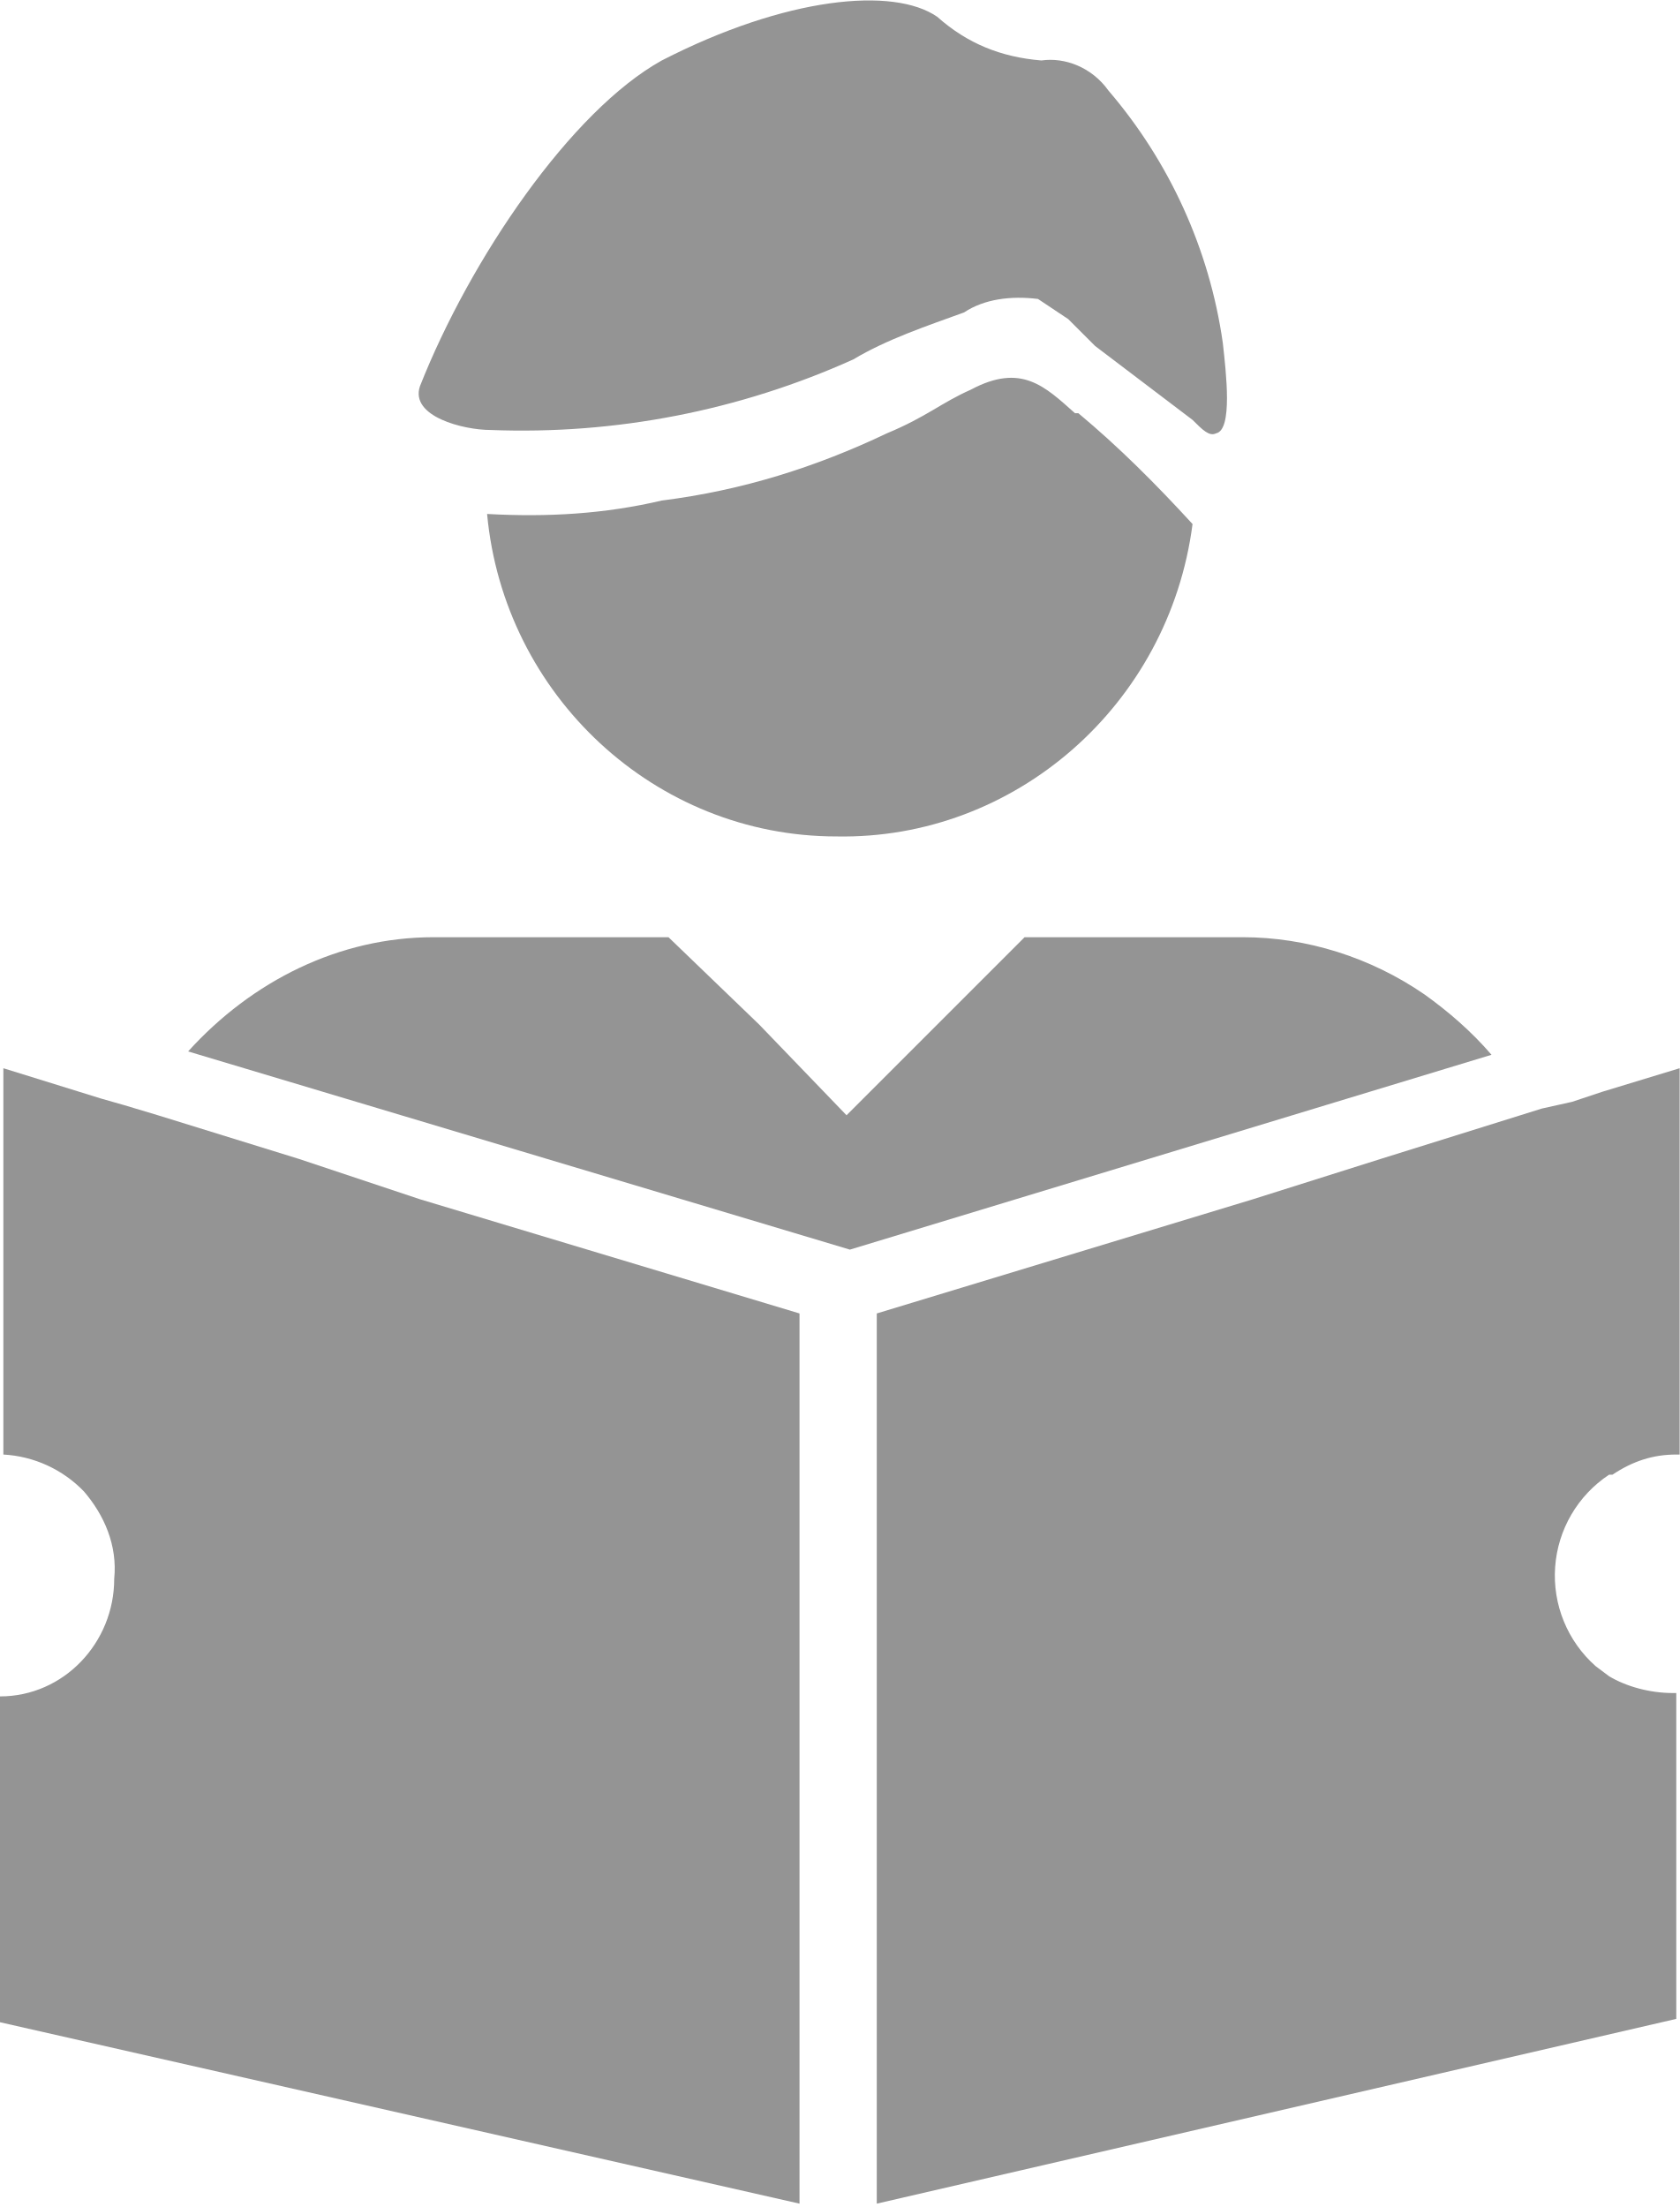
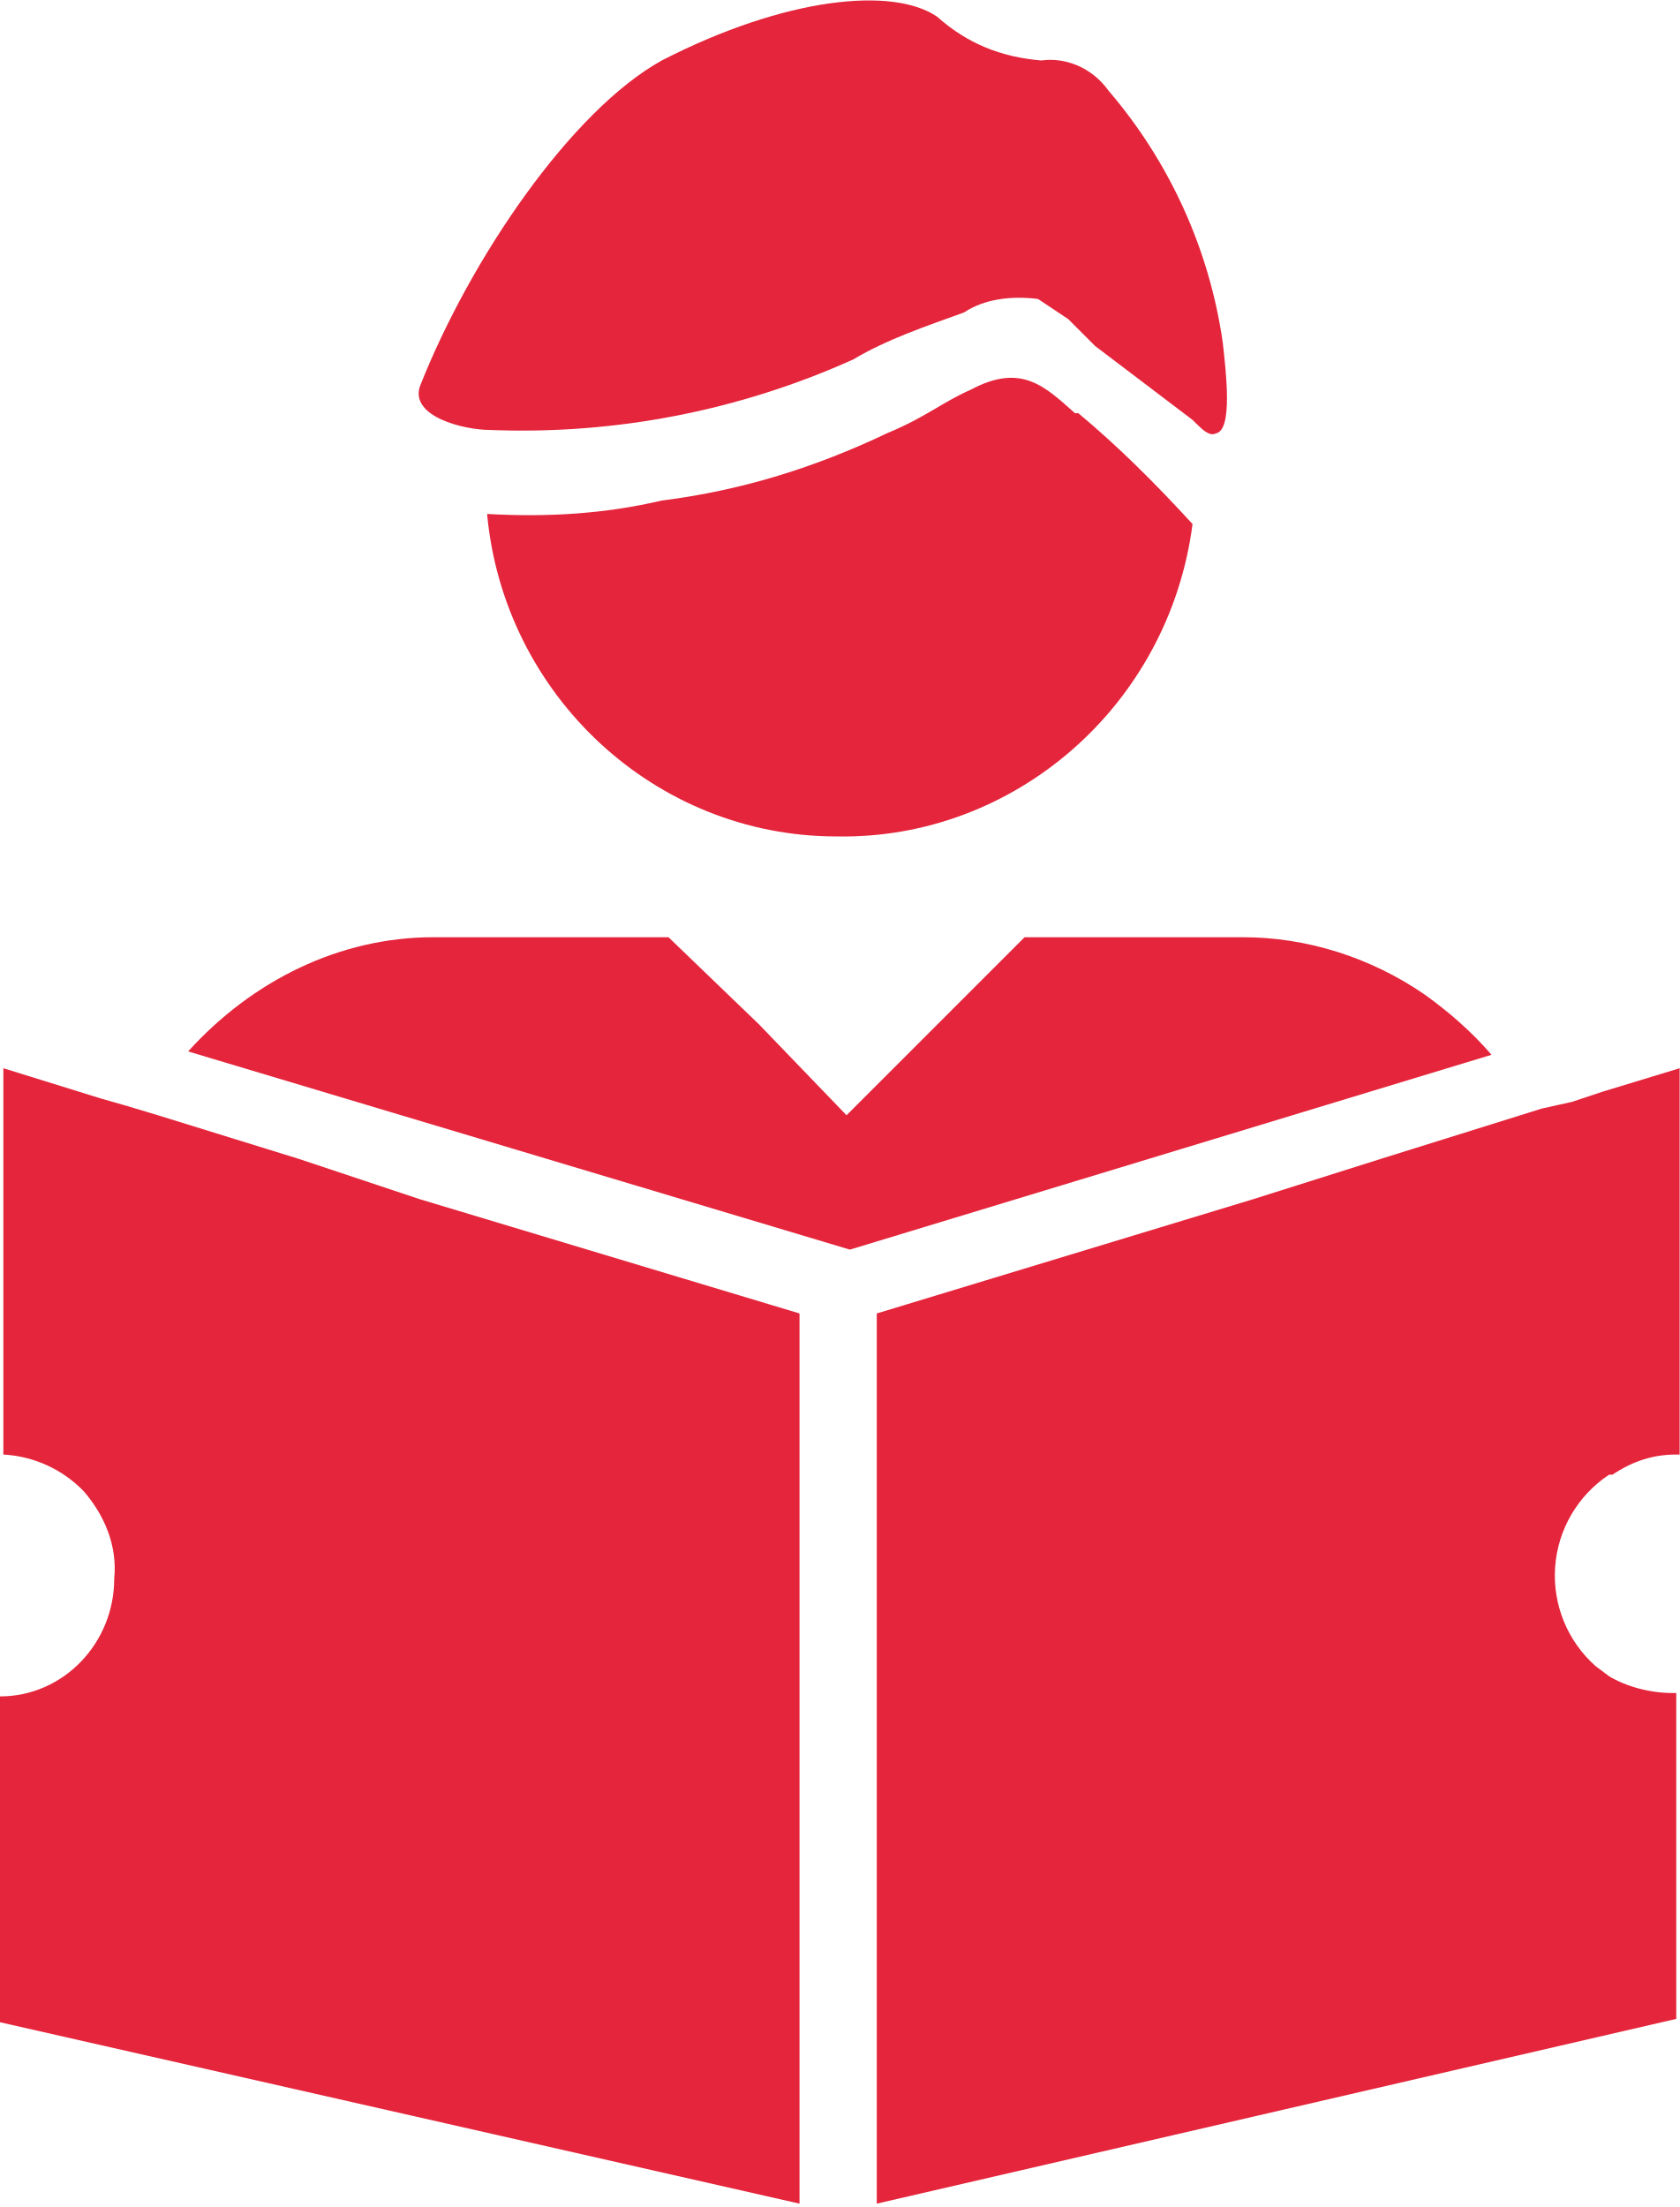
<svg xmlns="http://www.w3.org/2000/svg" width="500" height="657">
-   <path d="M1 318l29 9 7 2 10 3 42 13 36 12 113 34v265L0 602v-97c19 0 34-16 34-35 1-10-3-19-9-26a36 36 0 00-24-11V318zm499 0v115h-1c-7 0-13 2-19 6h-1a36 36 0 00-4 57l4 3c5 3 12 5 19 5h1v97l-238 55V391l112-34 38-12 48-15 9-2 9-3 23-7zm-301-39l27 26 26 27 53-53h65c19 0 38 6 54 17 7 5 14 11 20 18l-191 58-197-59c19-21 45-34 73-34h70zm90-163c15-8 22-1 31 7h1c12 10 23 21 34 33-7 54-53 94-106 93-54 0-99-42-104-96 18 1 35 0 52-4 24-3 46-10 67-20 12-5 16-9 25-13zm-92-98c37-19 69-22 82-13 9 8 19 12 31 13 7-1 15 2 20 9 18 21 30 47 34 75 1 9 3 26-2 27-2 1-4-1-7-4l-29-22-8-8-9-6c-8-1-16 0-22 4-11 4-23 8-33 14a240 240 0 01-108 21c-8 0-24-4-21-13 15-38 45-82 72-97z" fill="#949494" fill-rule="nonzero" />
+   <path d="M1 318l29 9 7 2 10 3 42 13 36 12 113 34v265L0 602v-97c19 0 34-16 34-35 1-10-3-19-9-26a36 36 0 00-24-11V318zm499 0v115h-1c-7 0-13 2-19 6h-1a36 36 0 00-4 57l4 3c5 3 12 5 19 5h1v97l-238 55V391l112-34 38-12 48-15 9-2 9-3 23-7zm-301-39l27 26 26 27 53-53h65c19 0 38 6 54 17 7 5 14 11 20 18l-191 58-197-59c19-21 45-34 73-34h70zm90-163c15-8 22-1 31 7h1c12 10 23 21 34 33-7 54-53 94-106 93-54 0-99-42-104-96 18 1 35 0 52-4 24-3 46-10 67-20 12-5 16-9 25-13zm-92-98c37-19 69-22 82-13 9 8 19 12 31 13 7-1 15 2 20 9 18 21 30 47 34 75 1 9 3 26-2 27-2 1-4-1-7-4l-29-22-8-8-9-6c-8-1-16 0-22 4-11 4-23 8-33 14a240 240 0 01-108 21c-8 0-24-4-21-13 15-38 45-82 72-97z" fill="#e5253b" fill-rule="nonzero" />
</svg>
